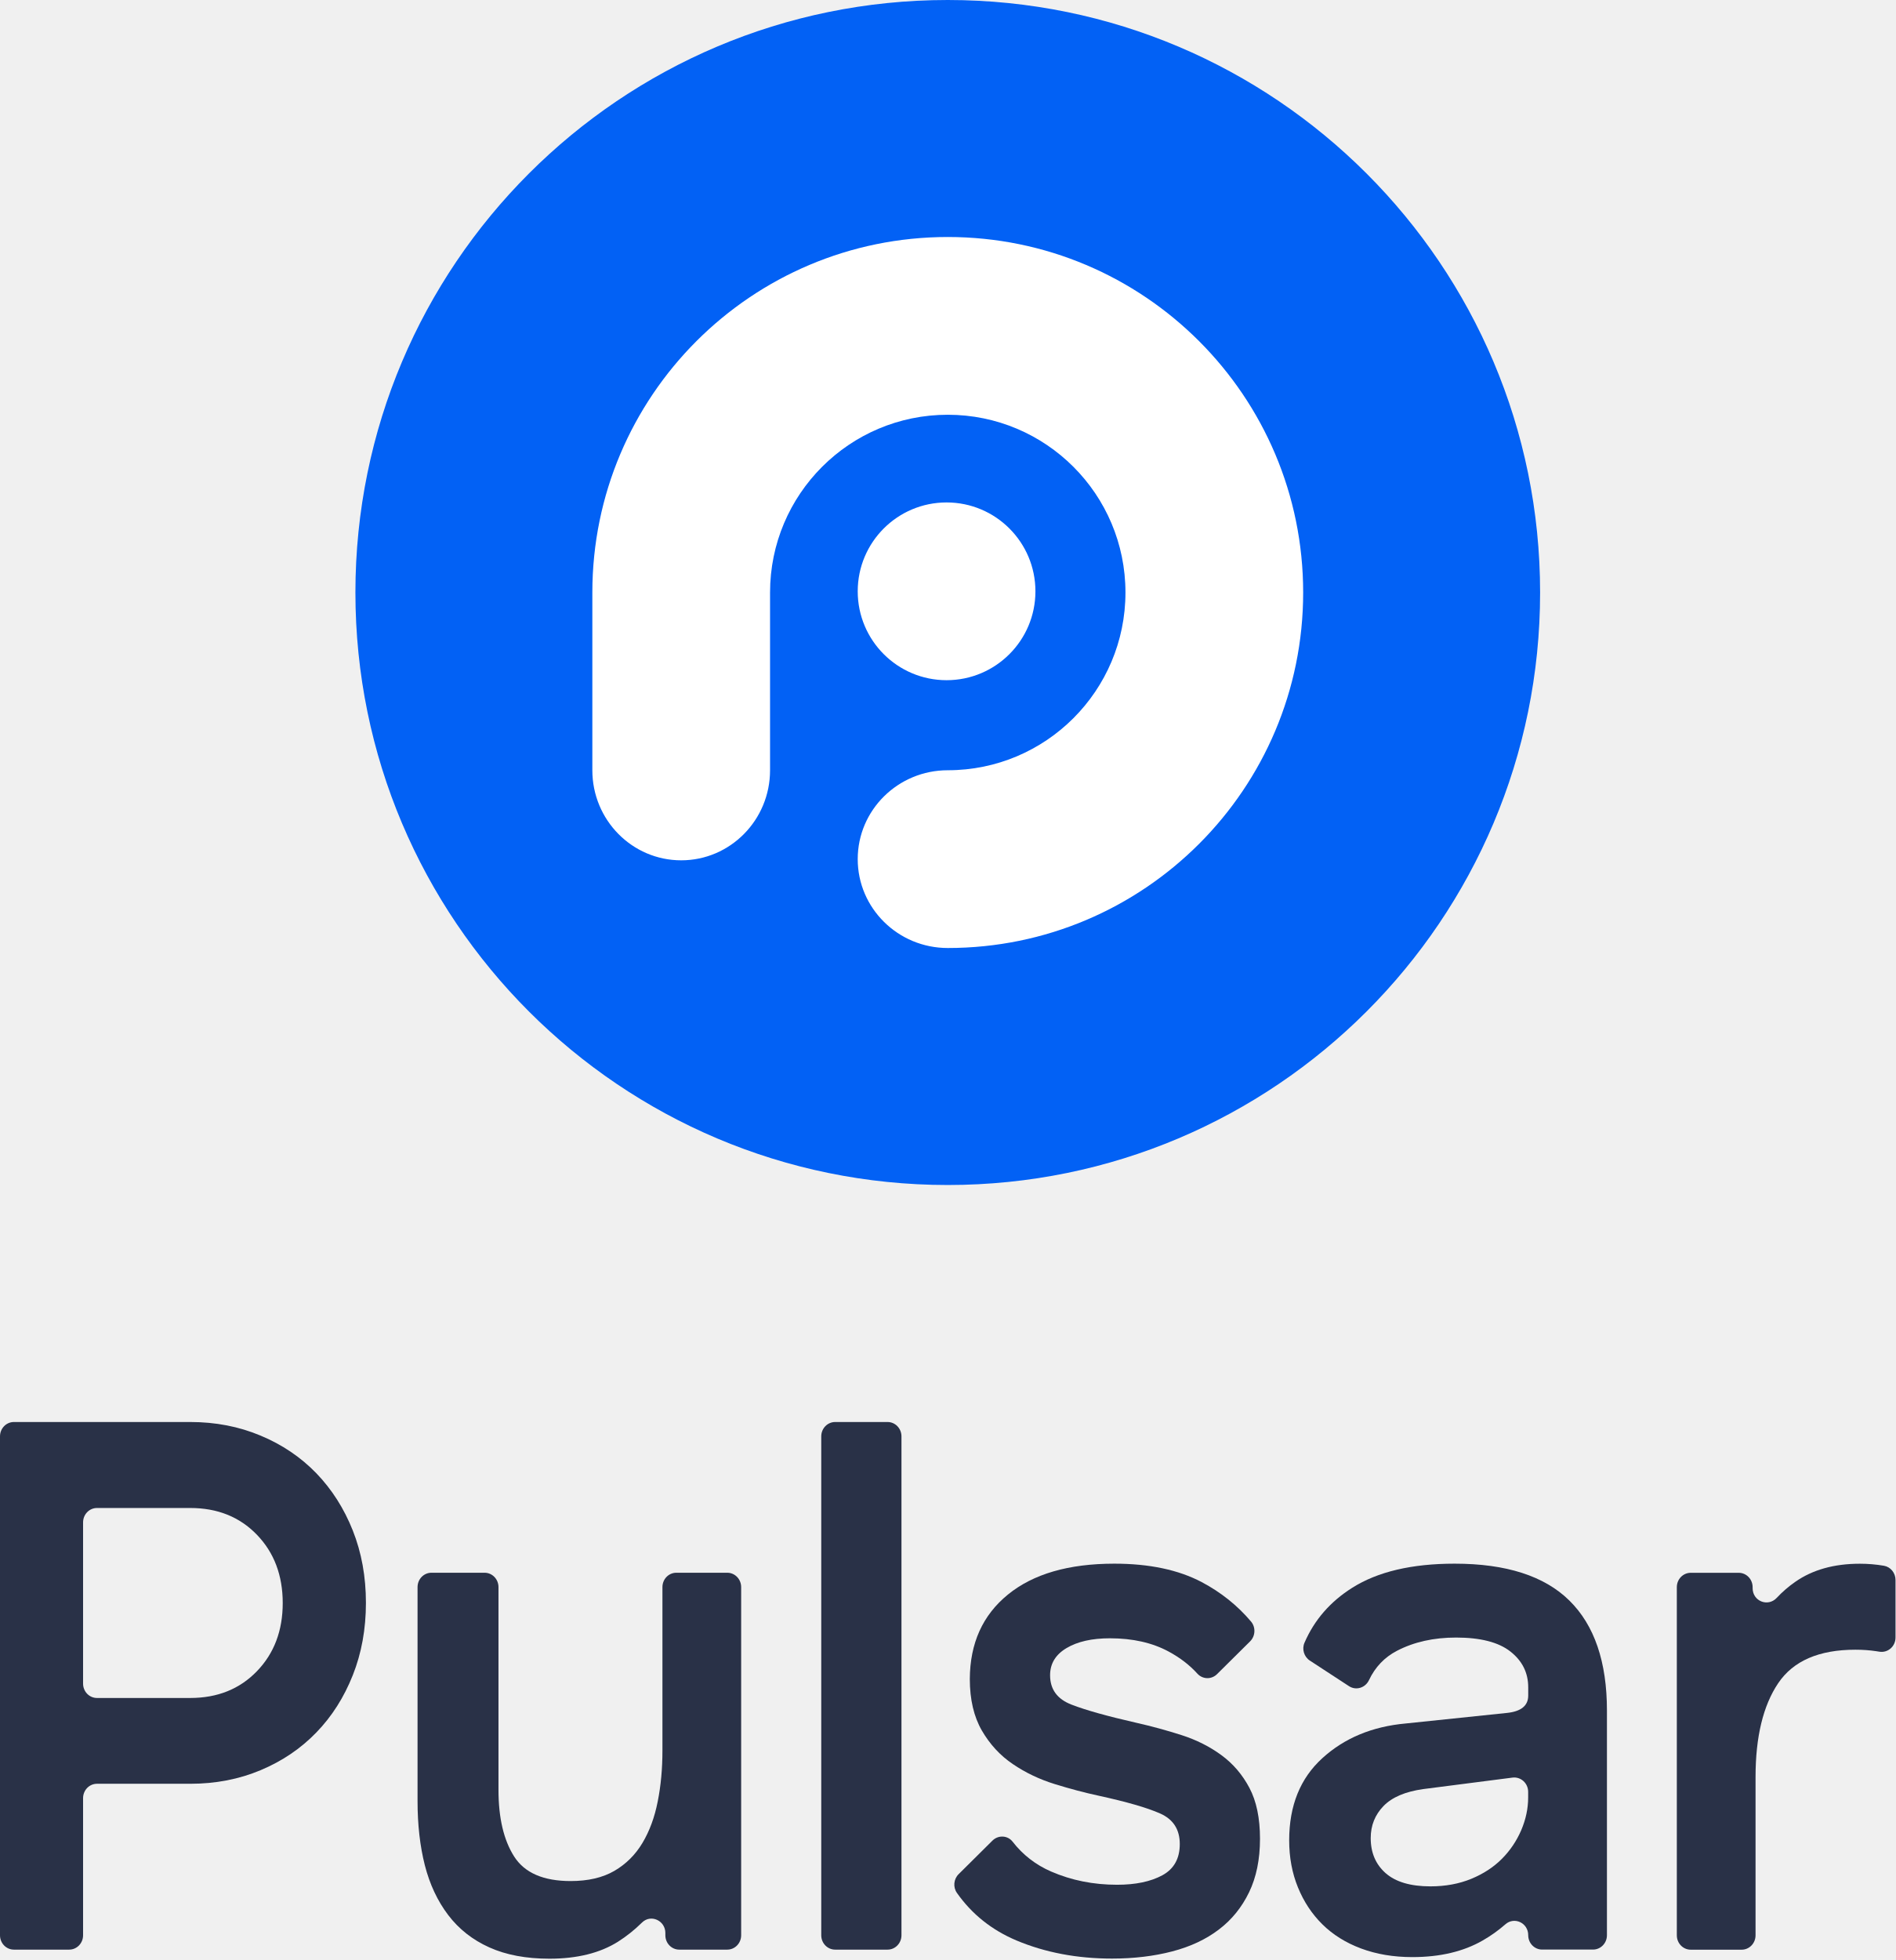
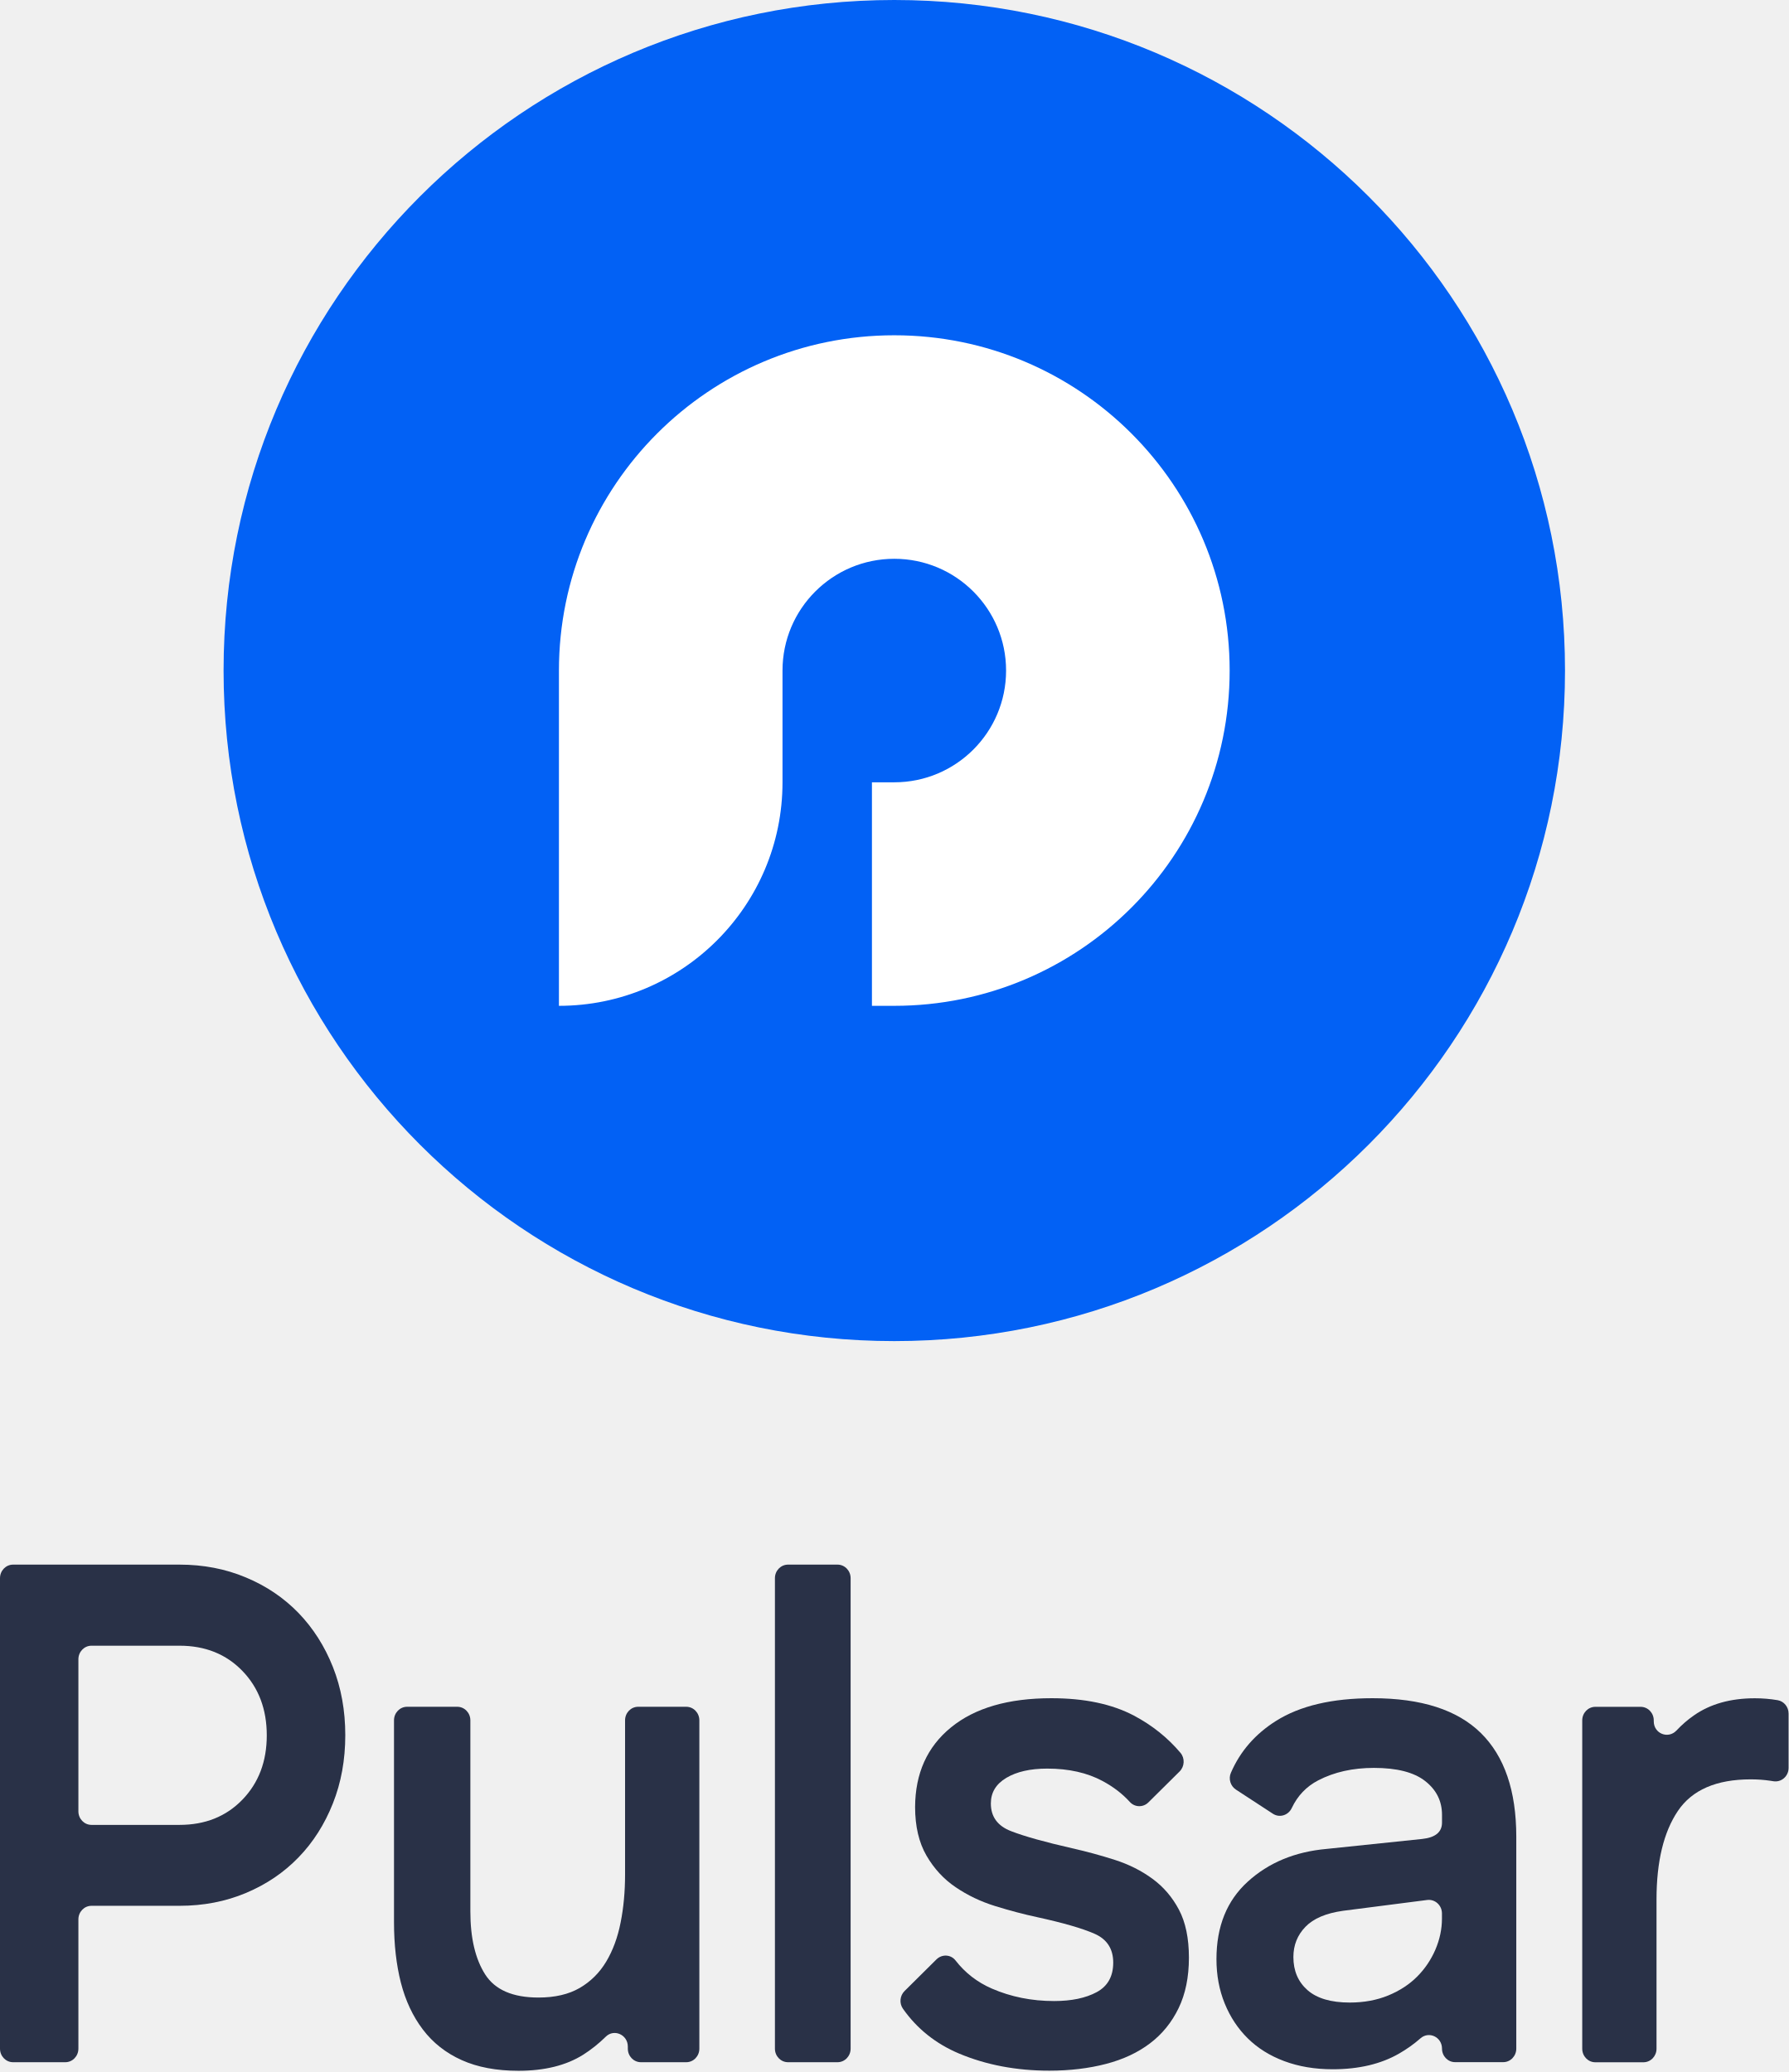
- <svg xmlns="http://www.w3.org/2000/svg" width="800" height="827" viewBox="0 0 800 827" fill="none">
-   <circle cx="400" cy="250" r="250" fill="#0261F5" />
-   <path fill-rule="evenodd" clip-rule="evenodd" d="M400 400C482.843 400 550 332.843 550 250C550 167.157 482.843 100 400 100C317.157 100 250 167.157 250 250V325C250 345.987 266.789 363 287.5 363C308.211 363 325 345.987 325 325V250C325 208.579 358.579 175 400 175C441.421 175 475 208.579 475 250C475 291.421 441.421 325 400 325C379.013 325 362 341.789 362 362.5C362 383.211 379.013 400 400 400ZM399.5 287C420.211 287 437 270.211 437 249.5C437 228.789 420.211 212 399.5 212C378.789 212 362 228.789 362 249.5C362 270.211 378.789 287 399.5 287Z" fill="white" />
-   <path d="M109.953 605.73C119.097 609.532 126.931 614.845 133.505 621.617C140.055 628.414 145.194 636.462 148.896 645.785C152.599 655.109 154.438 665.292 154.438 676.309C154.438 687.325 152.599 697.509 148.896 706.832C145.194 716.156 140.08 724.23 133.505 731.001C126.931 737.799 119.097 743.086 109.978 746.914C100.86 750.743 90.96 752.644 80.305 752.644H40.933C37.684 752.644 35.064 755.352 35.064 758.712V816.556C35.064 819.915 32.444 822.624 29.195 822.624H5.869C2.62 822.624 0 819.915 0 816.556V606.068C0 602.709 2.62 600 5.869 600H80.28C90.935 600 100.834 601.901 109.953 605.73ZM108.417 647.556C101.137 640.03 91.766 636.279 80.28 636.279H40.933C37.684 636.279 35.064 638.988 35.064 642.348V710.374C35.064 713.734 37.684 716.443 40.933 716.443H80.28C91.766 716.443 101.137 712.692 108.417 705.166C115.696 697.639 119.324 688.055 119.324 676.387C119.324 664.719 115.696 655.083 108.417 647.556Z" fill="#293147" />
-   <path d="M306.936 822.624H286.683C283.434 822.624 280.814 819.915 280.814 816.556V815.618C280.814 810.331 274.668 807.544 270.965 811.191C267.791 814.316 264.391 817.024 260.814 819.29C253.232 824.056 243.584 826.452 231.896 826.452C222.047 826.452 213.583 824.864 206.53 821.686C199.451 818.509 193.658 813.951 189.149 808.013C184.64 802.075 181.365 795.069 179.3 787.022C177.259 778.974 176.227 769.963 176.227 759.988V669.668C176.227 666.308 178.846 663.599 182.096 663.599H204.515C207.764 663.599 210.384 666.308 210.384 669.668V755.196C210.384 767.072 212.601 776.448 217.009 783.35C221.417 790.251 229.377 793.689 240.838 793.689C248.219 793.689 254.365 792.257 259.302 789.392C264.214 786.527 268.169 782.594 271.141 777.62C274.114 772.646 276.28 766.812 277.59 760.118C278.925 753.451 279.58 746.289 279.58 738.658V669.668C279.58 666.308 282.2 663.599 285.449 663.599H306.936C310.185 663.599 312.805 666.308 312.805 669.668V816.556C312.805 819.915 310.185 822.624 306.936 822.624Z" fill="#293147" />
-   <path d="M374.595 822.624H352.479C349.229 822.624 346.609 819.915 346.609 816.556V606.068C346.609 602.709 349.229 600 352.479 600H374.595C377.845 600 380.464 602.709 380.464 606.068V816.556C380.464 819.915 377.845 822.624 374.595 822.624Z" fill="#293147" />
-   <path d="M425.379 672.819C436.035 664.12 451.023 659.771 470.293 659.771C485.054 659.771 497.372 662.375 507.196 667.558C515.307 671.855 522.259 677.403 528.002 684.2C530.043 686.622 529.866 690.321 527.599 692.56L513.644 706.39C511.302 708.708 507.574 708.629 505.357 706.181C502.082 702.561 498.027 699.436 493.19 696.832C486.313 693.133 478.076 691.258 468.429 691.258C460.847 691.258 454.751 692.638 450.116 695.399C445.481 698.16 443.189 701.962 443.189 706.858C443.189 712.797 446.211 716.938 452.257 719.255C458.302 721.599 467.371 724.126 479.487 726.886C486.062 728.371 492.46 730.116 498.707 732.121C504.954 734.127 510.546 736.939 515.483 740.559C520.395 744.153 524.35 748.763 527.322 754.389C530.295 760.014 531.781 767.176 531.781 775.849C531.781 784.548 530.244 792.074 527.171 798.429C524.098 804.784 519.841 810.045 514.4 814.16C508.959 818.301 502.41 821.374 494.702 823.379C487.019 825.385 478.555 826.4 469.336 826.4C454.574 826.4 441.148 823.848 429.032 818.77C418.578 814.368 410.19 807.675 403.867 798.69C402.155 796.241 402.482 792.856 404.598 790.772L418.855 776.63C421.299 774.208 425.254 774.365 427.369 777.073C431.677 782.62 437.093 786.84 443.642 789.678C452.156 793.377 461.426 795.252 471.477 795.252C479.26 795.252 485.633 793.924 490.545 791.267C495.457 788.611 497.926 784.209 497.926 778.063C497.926 771.916 495.155 767.619 489.613 765.171C484.072 762.723 475.457 760.249 463.769 757.696C457.824 756.42 451.627 754.779 445.153 752.774C438.68 750.769 432.785 747.956 427.47 744.336C422.13 740.742 417.772 736.002 414.397 730.194C411.021 724.36 409.308 717.094 409.308 708.421C409.384 693.394 414.699 681.518 425.379 672.819Z" fill="#293147" />
-   <path d="M570.698 669.954C581.454 663.157 595.863 659.771 613.924 659.771C635.662 659.771 651.809 664.954 662.363 675.345C672.918 685.737 678.208 701.207 678.208 721.782V816.53C678.208 819.889 675.588 822.598 672.338 822.598H650.852C647.602 822.598 644.982 819.889 644.982 816.53C644.982 811.347 639.138 808.586 635.335 811.946C632.463 814.472 629.264 816.764 625.763 818.769C617.652 823.431 607.777 825.775 596.089 825.775C588.104 825.775 580.875 824.551 574.401 822.129C567.927 819.707 562.511 816.295 558.103 811.946C553.695 807.597 550.269 802.414 547.801 796.372C545.332 790.329 544.098 783.714 544.098 776.5C544.098 761.863 548.758 750.326 558.103 741.836C567.423 733.345 579.162 728.475 593.318 727.199L636.065 722.745C642.01 722.12 644.982 719.672 644.982 715.427V711.937C644.982 705.791 642.463 700.764 637.451 696.832C632.438 692.899 624.78 690.946 614.528 690.946C605.107 690.946 596.795 692.795 589.615 696.519C584.351 699.254 580.396 703.369 577.776 708.916C576.24 712.171 572.335 713.395 569.363 711.468L552.813 700.66C550.37 699.071 549.362 695.816 550.571 693.107C554.728 683.497 561.453 675.788 570.698 669.954ZM600.674 754.884C593.092 755.951 587.5 758.321 583.897 762.046C580.32 765.744 578.507 770.25 578.507 775.562C578.507 781.709 580.598 786.631 584.804 790.355C589.011 794.054 595.308 795.929 603.722 795.929C610.07 795.929 615.813 794.861 620.951 792.752C626.065 790.642 630.372 787.829 633.874 784.313C637.35 780.823 640.07 776.787 642.035 772.229C643.975 767.671 644.957 763.061 644.957 758.4V756.056C644.957 752.409 641.859 749.597 638.358 750.039L600.674 754.884Z" fill="#293147" />
-   <path d="M757.705 667.428C764.984 662.349 774.053 659.797 784.935 659.797C788.386 659.797 791.786 660.083 795.136 660.656C797.958 661.151 799.998 663.704 799.998 666.647V690.946C799.998 694.696 796.749 697.509 793.172 696.91C792.743 696.832 792.29 696.753 791.837 696.701C789.066 696.285 786.144 696.076 783.071 696.076C767.68 696.076 756.823 700.79 750.475 710.218C744.127 719.646 740.928 732.85 740.928 749.805V816.582C740.928 819.941 738.309 822.65 735.059 822.65H713.572C710.323 822.65 707.703 819.941 707.703 816.582V669.694C707.703 666.334 710.323 663.625 713.572 663.625H733.825C737.074 663.625 739.694 666.334 739.694 669.694V670.11C739.694 675.606 746.117 678.158 749.845 674.225C752.264 671.647 754.883 669.381 757.705 667.428Z" fill="#293147" />
+ <svg xmlns="http://www.w3.org/2000/svg" width="800" height="927" viewBox="0 0 800 927" fill="none">
+   <circle cx="400" cy="300" r="300" fill="#0261F5" />
+   <path fill-rule="evenodd" clip-rule="evenodd" d="M400 450C482.843 450 550 382.843 550 300C550 217.157 482.843 150 400 150C317.157 150 250 217.157 250 300V350V450C305.228 450 350 405.229 350 350V300C350 272.386 372.386 250 400 250C427.614 250 450 272.386 450 300C450 327.614 427.614 350 400 350H390V450H400Z" fill="white" />
+   <path d="M109.953 705.73C119.097 709.532 126.931 714.845 133.505 721.617C140.055 728.414 145.194 736.462 148.896 745.785C152.599 755.109 154.438 765.292 154.438 776.309C154.438 787.325 152.599 797.509 148.896 806.832C145.194 816.156 140.08 824.23 133.505 831.001C126.931 837.799 119.097 843.086 109.978 846.914C100.86 850.743 90.96 852.644 80.305 852.644H40.933C37.684 852.644 35.064 855.352 35.064 858.712V916.556C35.064 919.915 32.444 922.624 29.195 922.624H5.869C2.62 922.624 0 919.915 0 916.556V706.068C0 702.709 2.62 700 5.869 700H80.28C90.935 700 100.834 701.901 109.953 705.73ZM108.417 747.556C101.137 740.03 91.766 736.279 80.28 736.279H40.933C37.684 736.279 35.064 738.988 35.064 742.348V810.374C35.064 813.734 37.684 816.443 40.933 816.443H80.28C91.766 816.443 101.137 812.692 108.417 805.166C115.696 797.639 119.324 788.055 119.324 776.387C119.324 764.719 115.696 755.083 108.417 747.556Z" fill="#293147" />
+   <path d="M306.937 922.624H286.684C283.435 922.624 280.815 919.915 280.815 916.556V915.618C280.815 910.331 274.669 907.544 270.966 911.191C267.792 914.316 264.392 917.024 260.815 919.29C253.232 924.056 243.585 926.452 231.897 926.452C222.048 926.452 213.584 924.864 206.531 921.686C199.452 918.509 193.659 913.951 189.15 908.013C184.641 902.075 181.366 895.069 179.301 887.022C177.26 878.974 176.228 869.963 176.228 859.988V769.668C176.228 766.308 178.847 763.599 182.097 763.599H204.516C207.765 763.599 210.385 766.308 210.385 769.668V855.196C210.385 867.072 212.601 876.448 217.01 883.35C221.418 890.251 229.378 893.689 240.839 893.689C248.22 893.689 254.366 892.257 259.303 889.392C264.215 886.527 268.17 882.594 271.142 877.62C274.115 872.645 276.281 866.812 277.591 860.118C278.926 853.451 279.581 846.289 279.581 838.658V769.668C279.581 766.308 282.201 763.599 285.45 763.599H306.937C310.186 763.599 312.806 766.308 312.806 769.668V916.556C312.806 919.915 310.186 922.624 306.937 922.624Z" fill="#293147" />
+   <path d="M374.596 922.624H352.48C349.23 922.624 346.61 919.915 346.61 916.556V706.068C346.61 702.709 349.23 700 352.48 700H374.596C377.846 700 380.465 702.709 380.465 706.068V916.556C380.465 919.915 377.846 922.624 374.596 922.624Z" fill="#293147" />
+   <path d="M425.378 772.819C436.034 764.12 451.022 759.771 470.292 759.771C485.053 759.771 497.371 762.375 507.195 767.558C515.306 771.855 522.258 777.403 528.001 784.2C530.042 786.622 529.866 790.321 527.598 792.56L513.643 806.39C511.301 808.708 507.573 808.63 505.356 806.181C502.081 802.561 498.026 799.436 493.189 796.832C486.312 793.133 478.075 791.258 468.428 791.258C460.846 791.258 454.75 792.639 450.115 795.399C445.48 798.16 443.188 801.962 443.188 806.859C443.188 812.797 446.21 816.938 452.256 819.255C458.301 821.599 467.37 824.126 479.486 826.886C486.061 828.371 492.459 830.116 498.706 832.121C504.953 834.127 510.545 836.939 515.482 840.559C520.394 844.154 524.349 848.763 527.321 854.389C530.294 860.014 531.78 867.176 531.78 875.849C531.78 884.548 530.243 892.075 527.17 898.429C524.097 904.784 519.84 910.045 514.399 914.16C508.958 918.301 502.409 921.374 494.701 923.379C487.018 925.385 478.554 926.4 469.335 926.4C454.573 926.4 441.147 923.848 429.031 918.77C418.577 914.368 410.189 907.675 403.866 898.69C402.154 896.242 402.481 892.856 404.597 890.772L418.854 876.63C421.298 874.208 425.253 874.365 427.368 877.073C431.676 882.621 437.092 886.84 443.641 889.678C452.155 893.377 461.425 895.252 471.476 895.252C479.259 895.252 485.632 893.924 490.544 891.267C495.456 888.611 497.925 884.209 497.925 878.063C497.925 871.916 495.154 867.619 489.612 865.171C484.071 862.723 475.456 860.249 463.768 857.696C457.823 856.42 451.626 854.779 445.152 852.774C438.679 850.769 432.784 847.956 427.469 844.336C422.129 840.742 417.771 836.002 414.396 830.194C411.02 824.36 409.307 817.094 409.307 808.421C409.383 793.394 414.698 781.518 425.378 772.819Z" fill="#293147" />
+   <path d="M570.698 769.954C581.454 763.157 595.863 759.771 613.924 759.771C635.662 759.771 651.809 764.954 662.363 775.345C672.918 785.737 678.208 801.207 678.208 821.782V916.53C678.208 919.889 675.588 922.598 672.338 922.598H650.852C647.602 922.598 644.982 919.889 644.982 916.53C644.982 911.347 639.138 908.586 635.335 911.946C632.463 914.472 629.264 916.764 625.763 918.77C617.652 923.431 607.777 925.775 596.089 925.775C588.104 925.775 580.875 924.551 574.401 922.129C567.927 919.707 562.511 916.295 558.103 911.946C553.695 907.597 550.269 902.414 547.801 896.372C545.332 890.329 544.098 883.714 544.098 876.5C544.098 861.863 548.758 850.326 558.103 841.836C567.423 833.345 579.162 828.475 593.318 827.199L636.065 822.745C642.01 822.12 644.982 819.672 644.982 815.427V811.937C644.982 805.791 642.463 800.764 637.451 796.832C632.438 792.899 624.78 790.946 614.528 790.946C605.107 790.946 596.795 792.795 589.615 796.519C584.351 799.254 580.396 803.369 577.776 808.916C576.24 812.171 572.335 813.396 569.363 811.468L552.813 800.66C550.37 799.071 549.362 795.816 550.571 793.107C554.728 783.497 561.453 775.788 570.698 769.954ZM600.674 854.884C593.092 855.951 587.5 858.321 583.897 862.046C580.32 865.744 578.507 870.25 578.507 875.563C578.507 881.709 580.598 886.631 584.804 890.356C589.011 894.054 595.308 895.929 603.722 895.929C610.07 895.929 615.813 894.861 620.951 892.752C626.065 890.642 630.372 887.829 633.874 884.313C637.35 880.823 640.07 876.787 642.035 872.229C643.975 867.671 644.957 863.061 644.957 858.4V856.056C644.957 852.409 641.859 849.597 638.358 850.039L600.674 854.884Z" fill="#293147" />
+   <path d="M757.707 767.428C764.986 762.349 774.055 759.797 784.937 759.797C788.388 759.797 791.788 760.083 795.138 760.656C797.96 761.151 800 763.704 800 766.647V790.946C800 794.696 796.751 797.509 793.174 796.91C792.745 796.832 792.292 796.753 791.839 796.701C789.068 796.285 786.146 796.076 783.073 796.076C767.682 796.076 756.825 800.79 750.477 810.218C744.129 819.646 740.93 832.85 740.93 849.805V916.582C740.93 919.941 738.31 922.65 735.061 922.65H713.574C710.325 922.65 707.705 919.941 707.705 916.582V769.694C707.705 766.334 710.325 763.625 713.574 763.625H733.827C737.076 763.625 739.696 766.334 739.696 769.694V770.11C739.696 775.606 746.119 778.158 749.847 774.225C752.266 771.647 754.885 769.381 757.707 767.428Z" fill="#293147" />
</svg>
